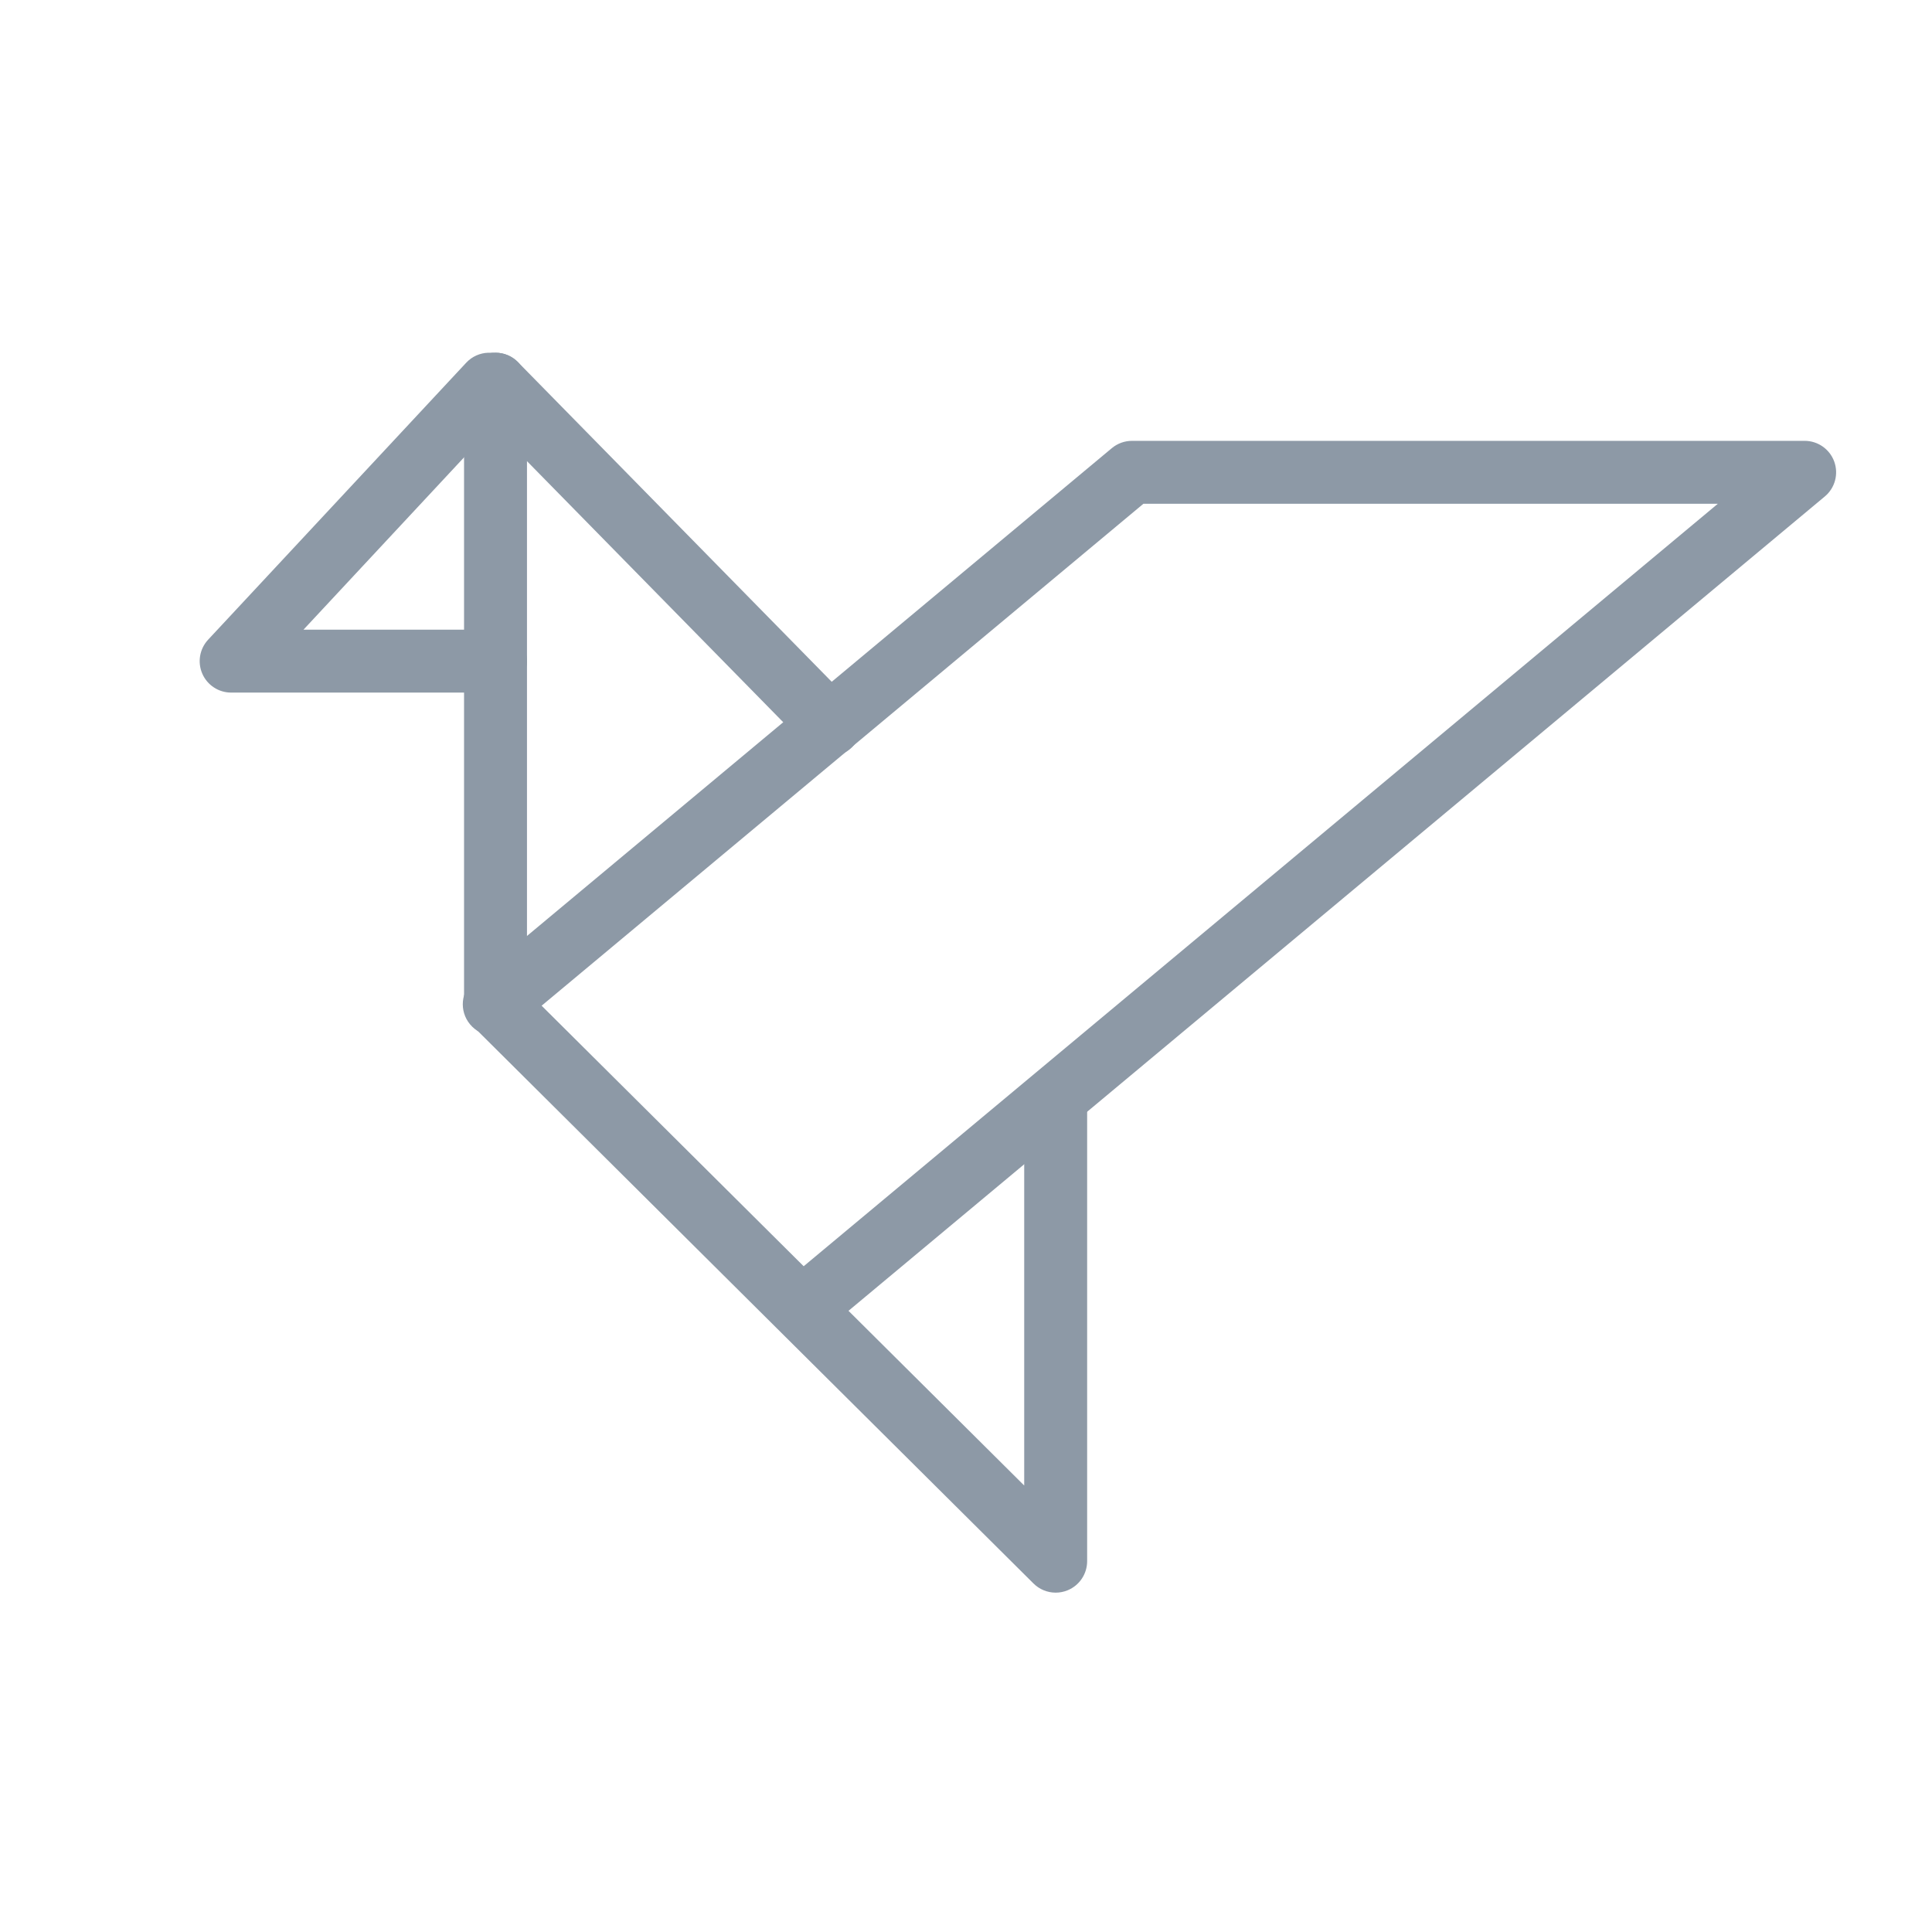
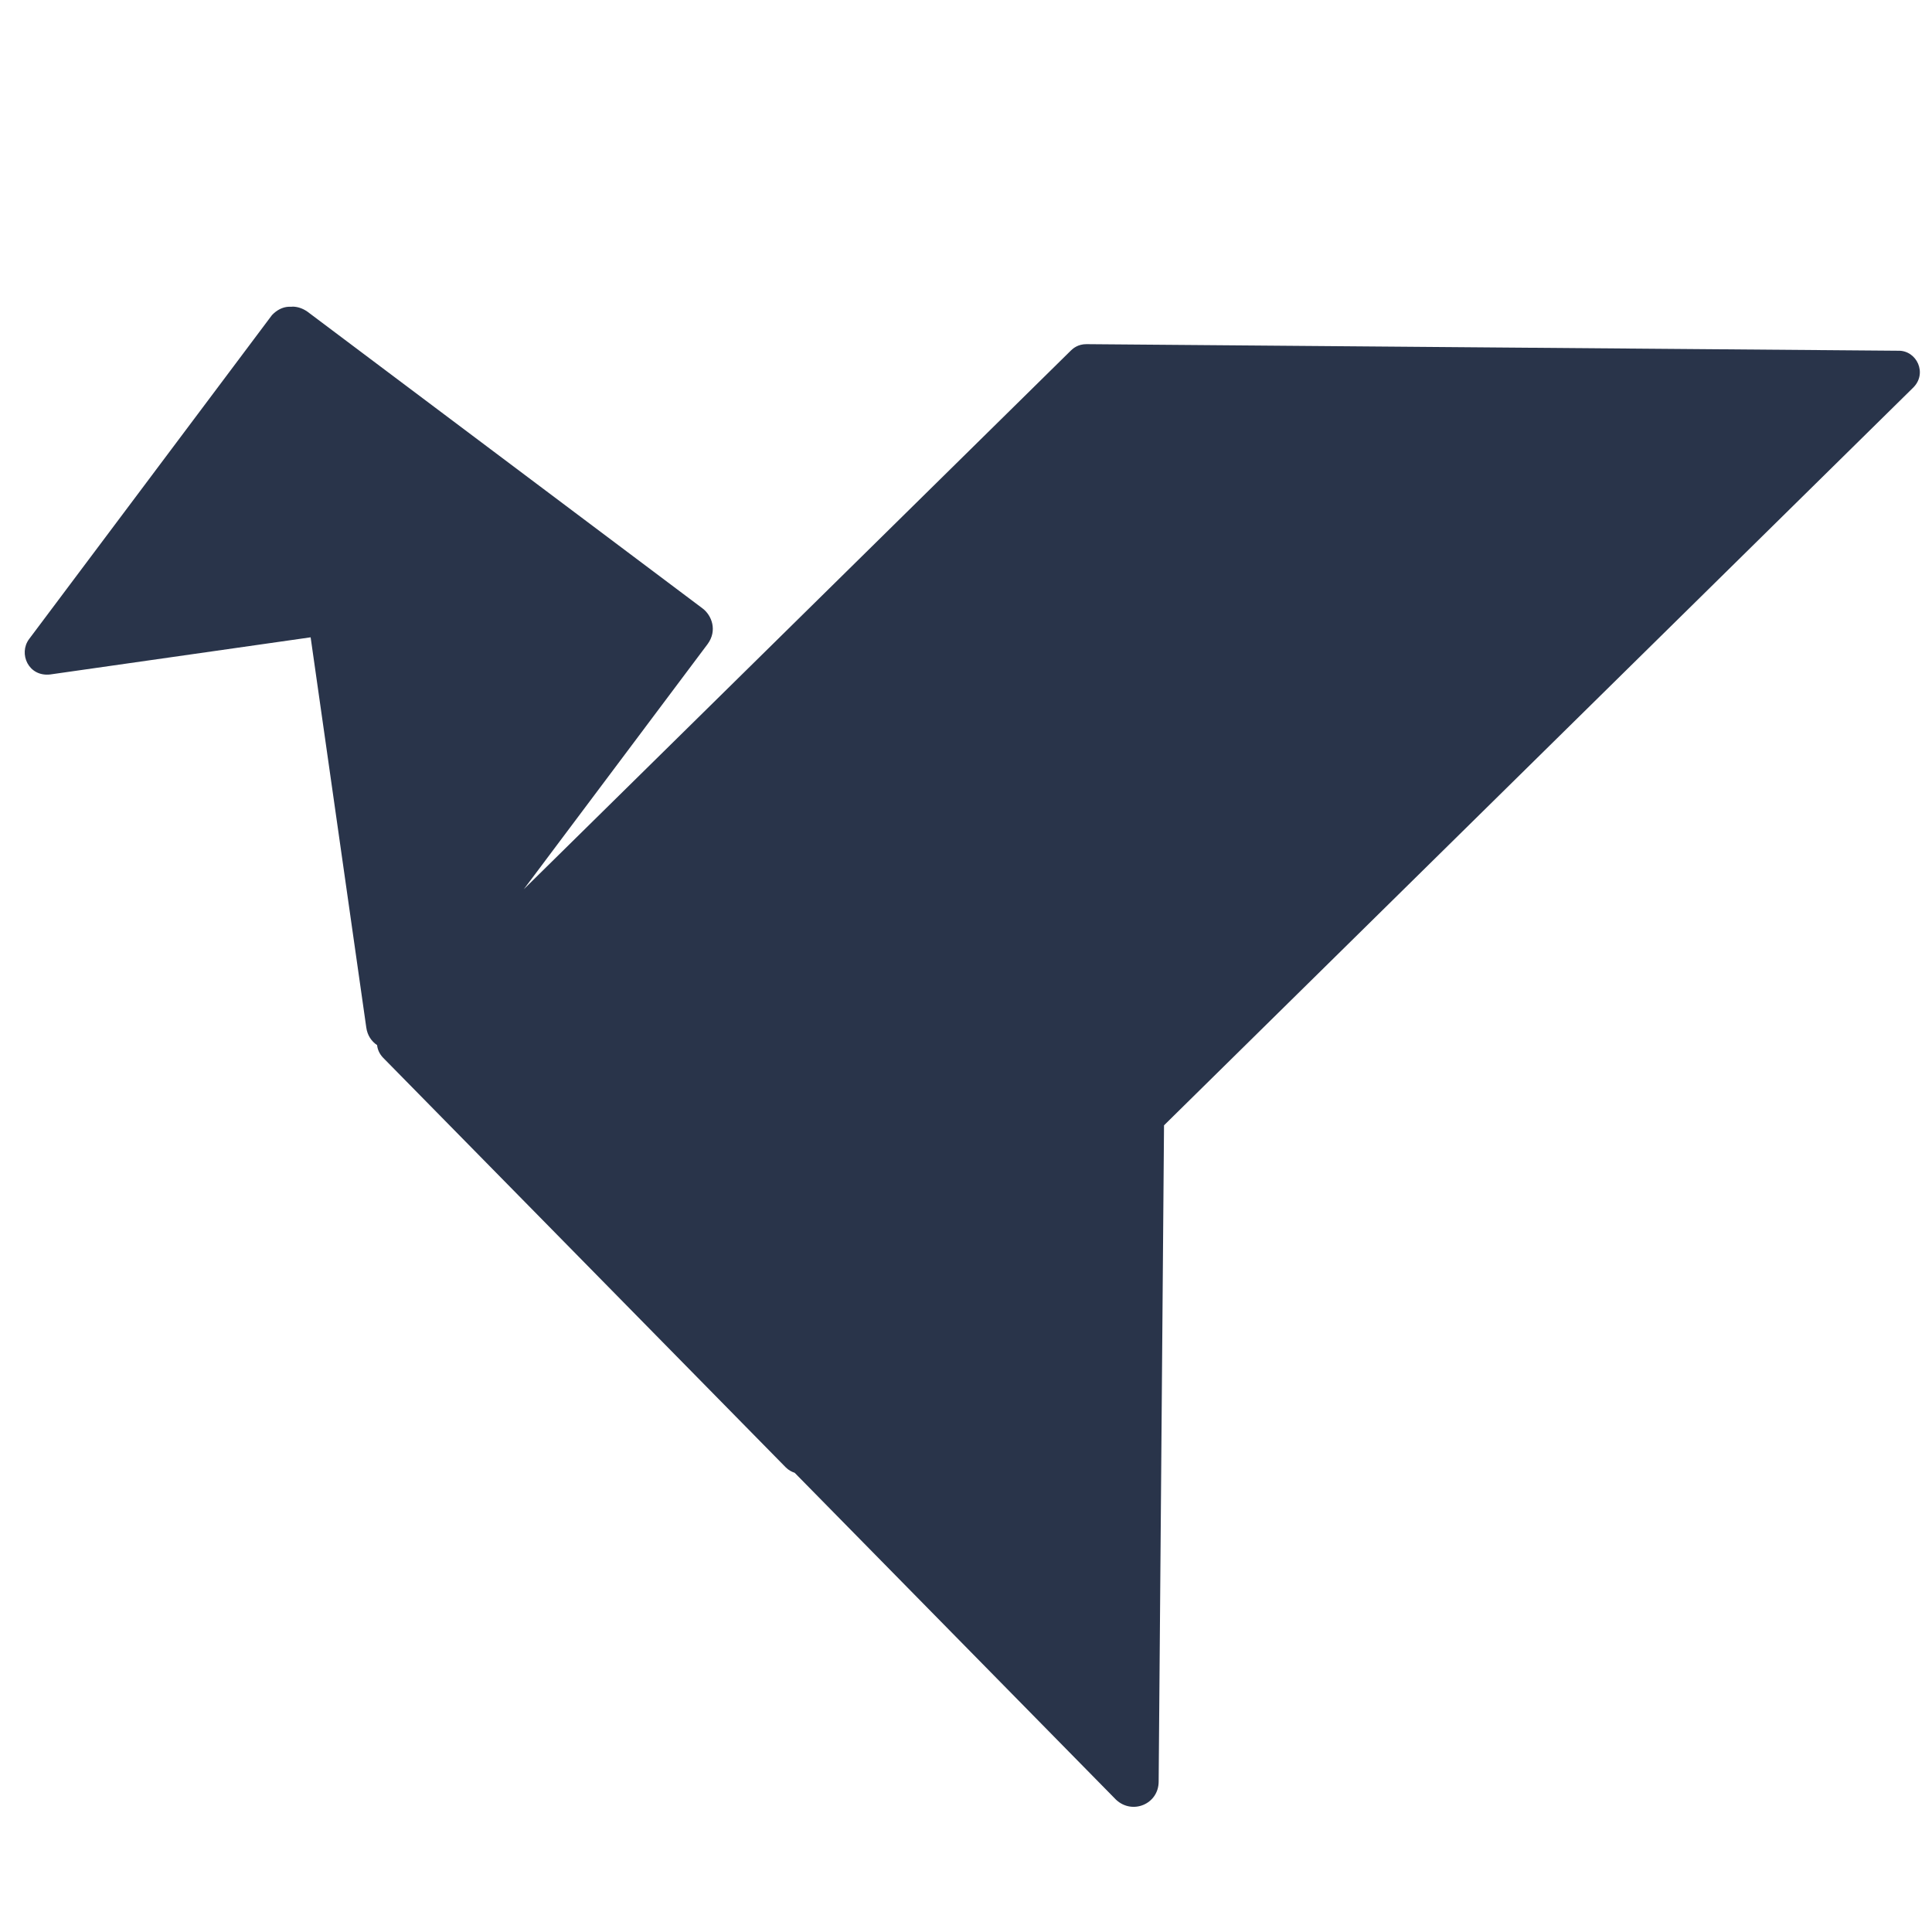
- <svg xmlns="http://www.w3.org/2000/svg" width="100%" height="100%" viewBox="0 0 260 260" version="1.1" xml:space="preserve" style="fill-rule:evenodd;clip-rule:evenodd;stroke-linejoin:round;stroke-miterlimit:1.414;">
-   <g>
-     <g>
-       <path d="M65.838,51.703L111.685,97.55" style="fill:rgb(255,120,61);fill-rule:nonzero;" />
-       <path d="M142.07,214.331C140.972,214.331 139.892,213.904 139.083,213.099L63.699,138.15C62.899,137.355 62.45,136.273 62.45,135.145L62.45,51.703C62.45,49.364 64.346,47.468 66.683,47.468C69.023,47.468 70.919,49.364 70.919,51.703L70.919,133.385L137.833,199.913L137.833,149.073C137.833,146.735 139.729,144.839 142.067,144.839C144.407,144.839 146.303,146.735 146.303,149.073L146.303,210.095C146.303,211.806 145.274,213.349 143.694,214.006C143.17,214.225 142.617,214.331 142.07,214.331Z" style="fill:rgb(141,153,166);fill-rule:nonzero;" />
-       <path d="M66.684,93.206L31.109,93.206C29.423,93.206 27.897,92.208 27.225,90.662C26.552,89.115 26.862,87.317 28.01,86.085L53.506,58.723L62.738,48.816C64.333,47.105 67.013,47.009 68.724,48.604C70.435,50.199 70.529,52.878 68.935,54.59L40.844,84.736L66.684,84.736C69.024,84.736 70.92,86.632 70.92,88.972C70.92,91.311 69.023,93.206 66.684,93.206Z" style="fill:rgb(141,153,166);fill-rule:nonzero;" />
-       <path d="M111.685,101.784C110.588,101.784 109.492,101.362 108.663,100.516L63.663,54.669C62.024,52.999 62.05,50.317 63.719,48.68C65.389,47.041 68.07,47.067 69.708,48.736L114.708,94.584C116.347,96.253 116.321,98.934 114.652,100.572C113.826,101.381 112.756,101.784 111.685,101.784Z" style="fill:rgb(141,153,166);fill-rule:nonzero;" />
-       <path d="M108.015,180.274C106.802,180.274 105.599,179.756 104.761,178.752C103.262,176.956 103.504,174.285 105.299,172.787L231.176,67.796L153.873,67.796L69.229,138.397C67.433,139.895 64.762,139.655 63.263,137.857C61.765,136.062 62.007,133.39 63.803,131.892L149.626,60.309C150.388,59.675 151.347,59.327 152.338,59.327L242.863,59.327C244.645,59.327 246.238,60.444 246.844,62.12C247.451,63.796 246.944,65.673 245.574,66.814L110.726,179.292C109.934,179.953 108.971,180.274 108.015,180.274Z" style="fill:rgb(141,153,166);fill-rule:nonzero;" />
-     </g>
-   </g>
+ <svg xmlns="http://www.w3.org/2000/svg" width="100%" height="100%" viewBox="0 0 260 260" version="1.1" xml:space="preserve" style="fill-rule:evenodd;clip-rule:evenodd;stroke-linejoin:round;stroke-miterlimit:1.414;" id="svg16">
+   <defs id="defs20" />
+   <path id="path846" d="m 39.427,41.266 c -0.083,-0.002 -0.163,0.015 -0.244,0.018 -0.195,-0.011 -0.395,-0.008 -0.596,0.022 -0.671,0.098 -1.36,0.439 -1.985,1.098 L 36.167,42.984 3.912,86.008 c -1.452,1.958 -0.089,5.089 2.84,4.759 l 35.052,-4.999 7.487,52.499 c 0.143,1.069 0.708,1.878 1.457,2.379 0.061,0.574 0.3,1.158 0.786,1.676 l 54.221,55.16 c 0.352,0.349 0.762,0.58 1.189,0.72 l 43.245,43.993 c 2.198,2.065 5.739,0.591 5.738,-2.445 l 0.722,-88.309 100.769,-99.226 c 2.033,-1.934 0.528,-5.097 -1.989,-5.015 L 146.218,46.315 c -1.157,-0.008 -1.823,0.59 -2.086,0.842 L 70.489,119.674 95.235,86.666 c 1.32,-1.809 0.562,-3.846 -0.687,-4.788 L 41.349,41.925 C 40.706,41.486 40.05,41.284 39.427,41.266 Z" style="fill:#29344a;fill-opacity:1;stroke:none;stroke-width:1px;stroke-linecap:butt;stroke-linejoin:miter;stroke-opacity:1" />
</svg>
